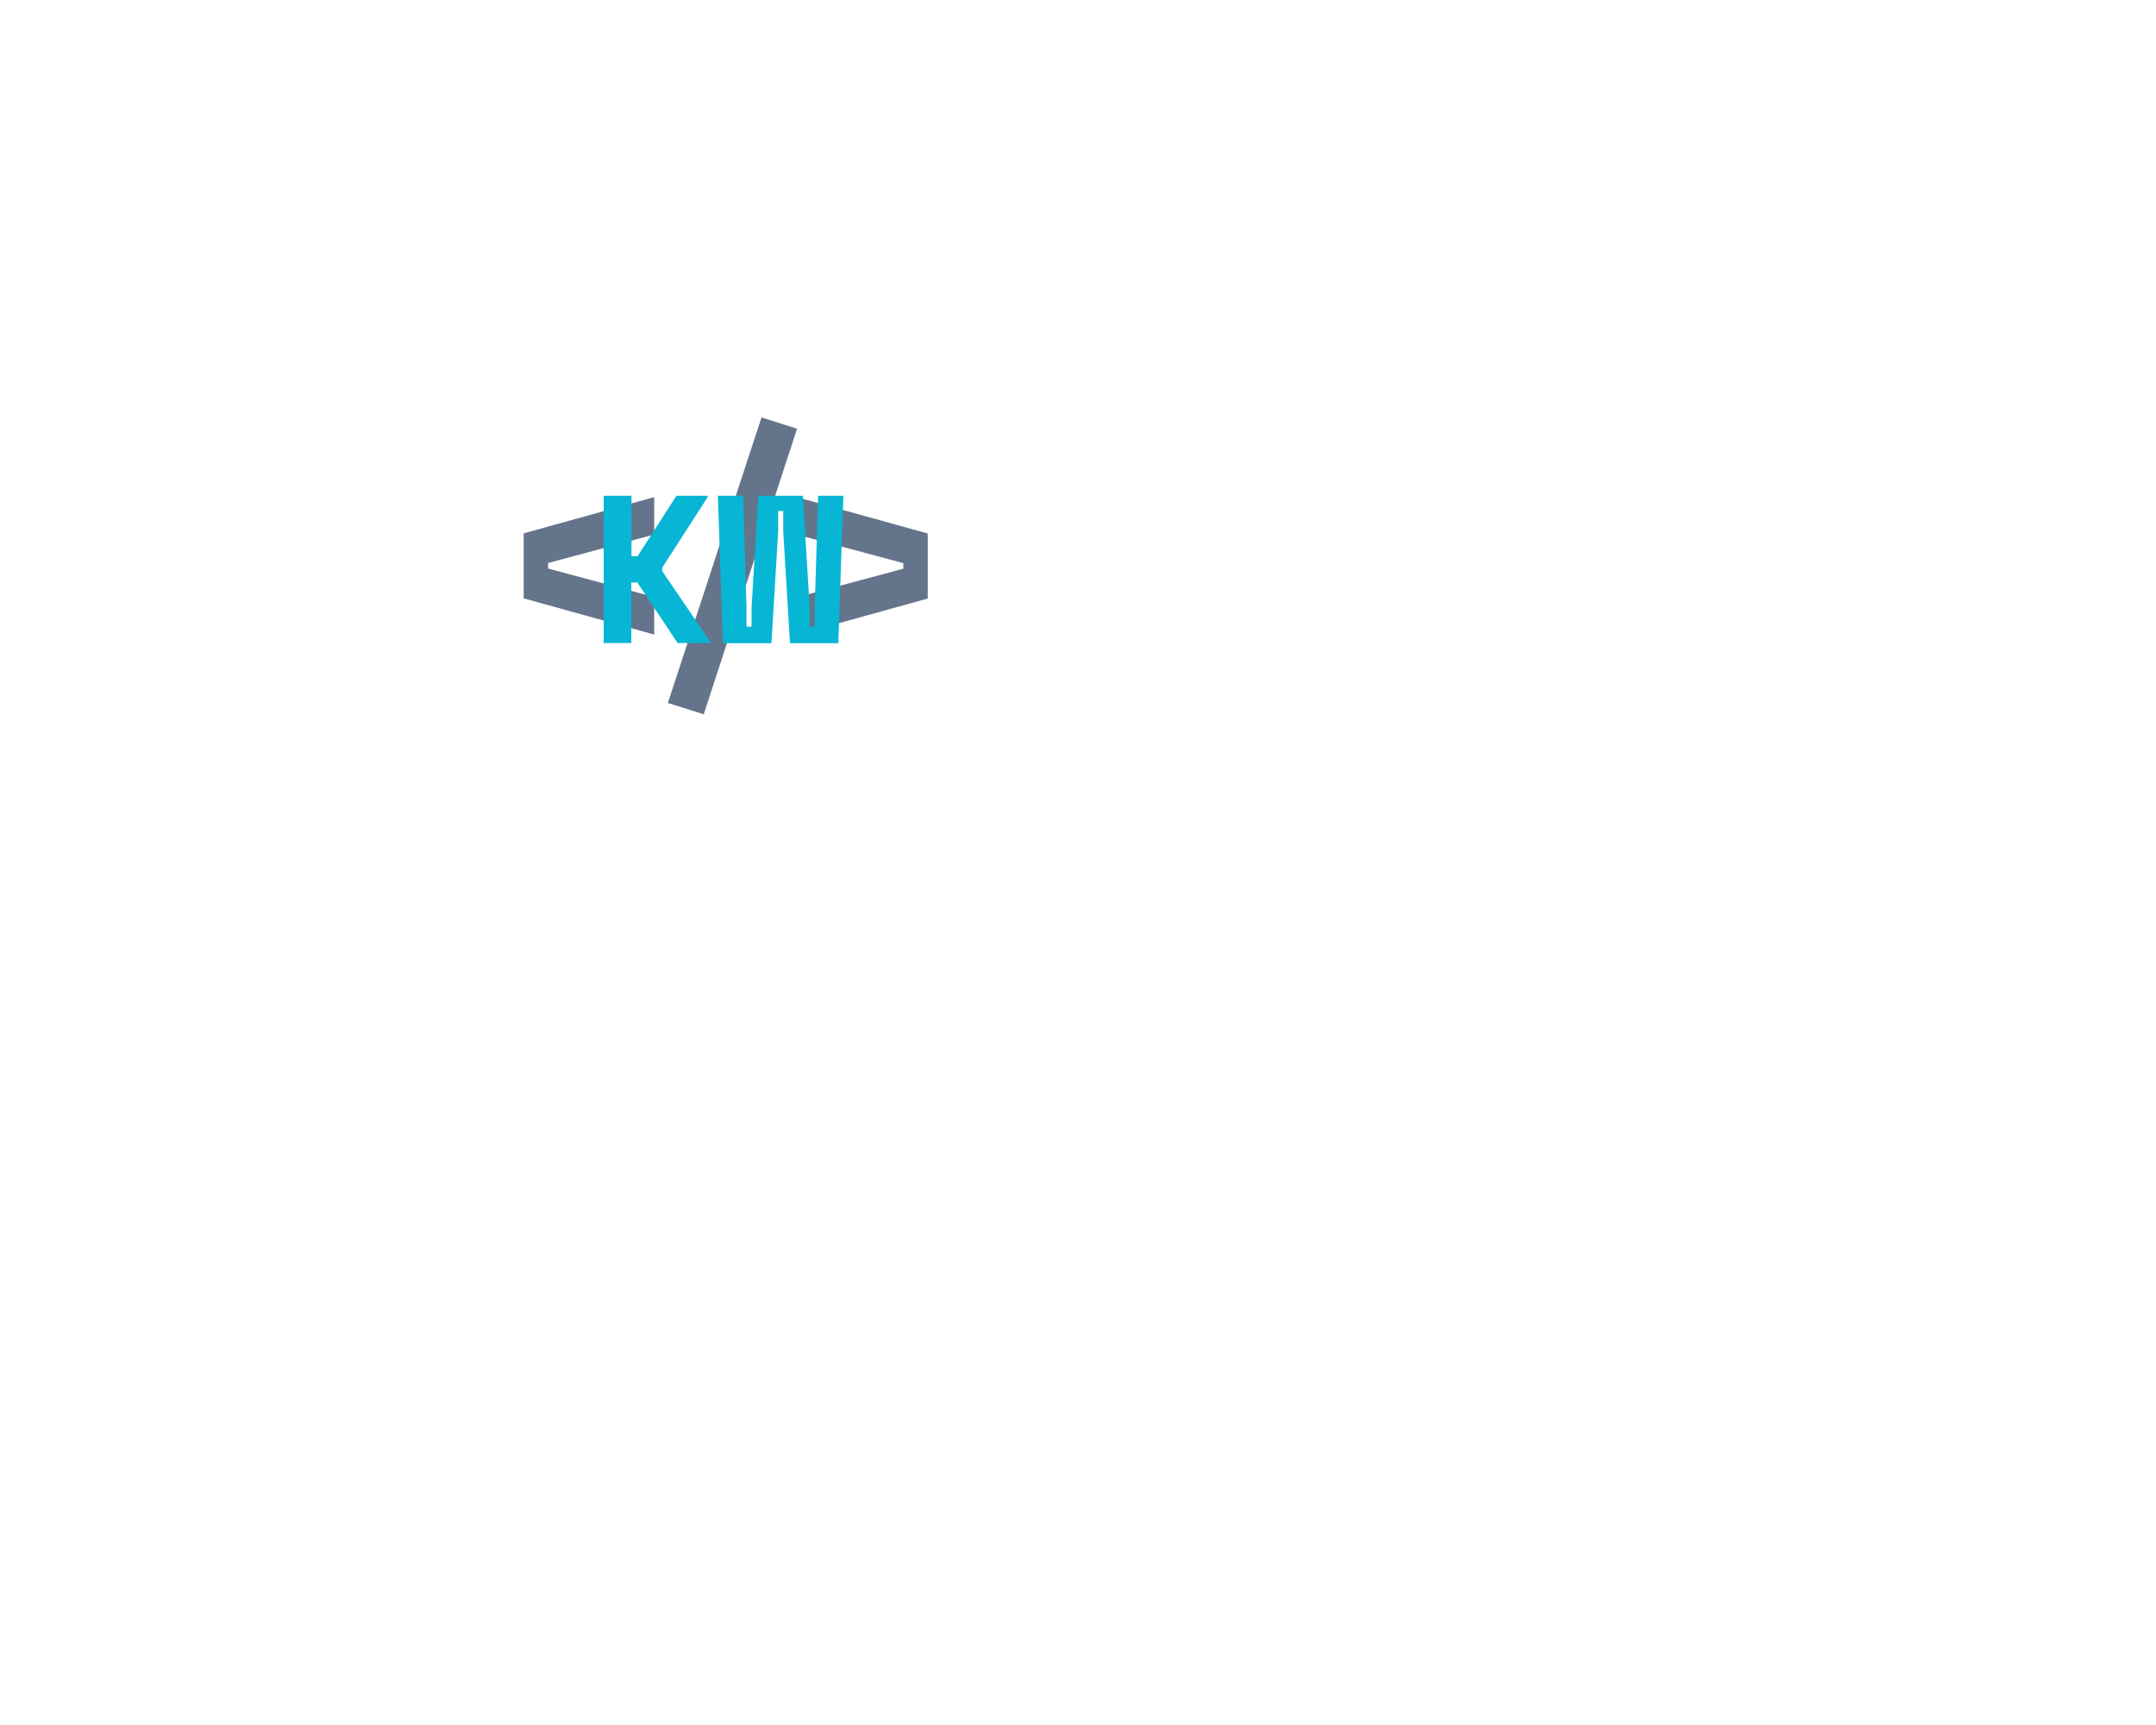
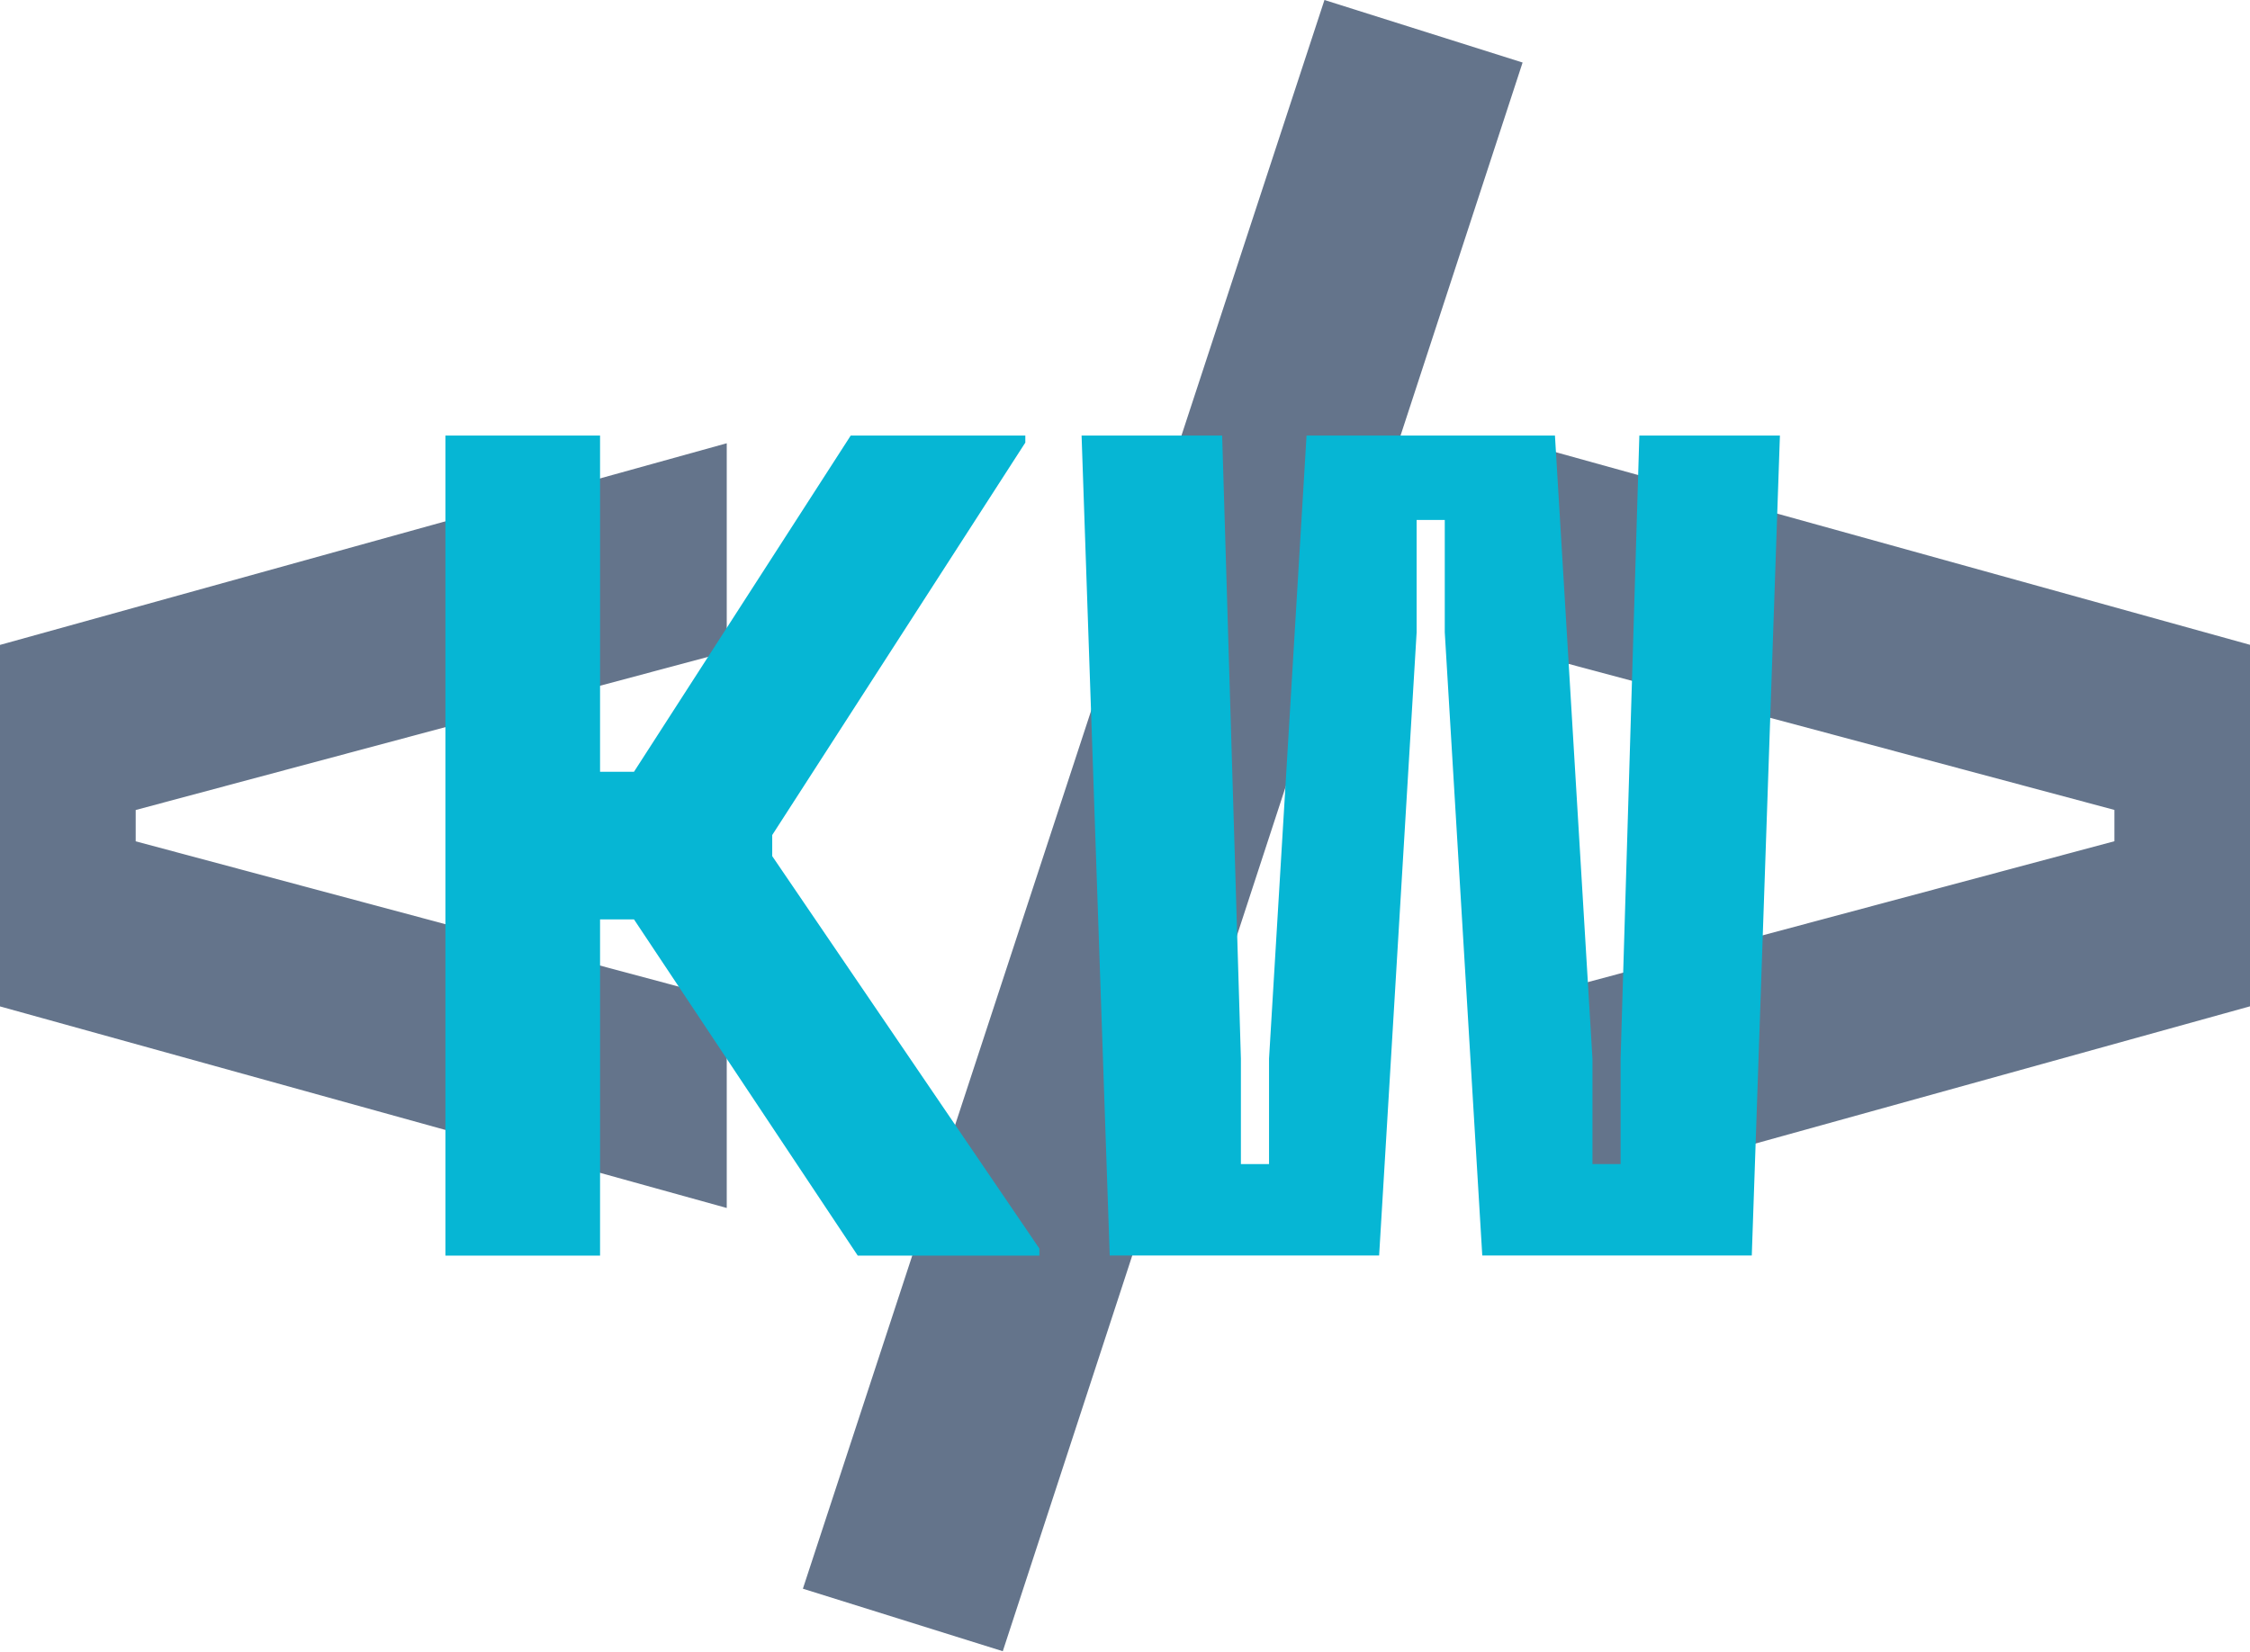
- <svg xmlns="http://www.w3.org/2000/svg" id="Layer_1" version="1.1" viewBox="0 0 1280 1024">
+ <svg xmlns="http://www.w3.org/2000/svg" id="Layer_2" data-name="Layer 2" viewBox="0 0 239.94 176.13">
  <defs>
    <style>
-       .st0 {
+       .cls-1 {
        fill: #06b6d4;
      }

-       .st1 {
+       .cls-2 {
        fill: #64748b;
      }
    </style>
  </defs>
-   <g>
-     <path class="st1" d="M388.4,376.7l-77.5-21.5v-38.6l77.5-21.5v22.2l-63,16.9v3.3l63,16.9v22.2Z" />
-     <path class="st1" d="M417.8,424l-21.3-6.7,55.6-169.5,21.1,6.7-55.4,169.5Z" />
-     <path class="st1" d="M473.3,376.7v-22.2l63-16.9v-3.3l-63-16.9v-22.2l77.5,21.5v38.6l-77.5,21.5Z" />
-   </g>
-   <g>
-     <path class="st0" d="M358.4,381.8v-87.5h16.5v35.9h3.6l23.1-35.9h18.6v.7l-27,41.9v2.2l28.5,41.9v.7h-19.4l-23.9-35.9h-3.6v35.9h-16.5Z" />
-     <path class="st0" d="M429.2,381.8l-3-87.5h15l2,66.5v11.2h3v-11.2l4-66.5h26.5l4,66.5v11.2h3v-11.2l2-66.5h15l-3,87.5h-28.7l-4-66.5v-12h-3v12l-4,66.5h-28.7Z" />
+   <g id="Layer_1-2" data-name="Layer 1">
+     <g>
+       <path class="cls-2" d="M77.5,128.85L0,107.35v-38.56l77.5-21.51v22.25l-63.03,16.87v3.34l63.03,16.87v22.25Z" />
+       <path class="cls-2" d="M106.94,176.13l-21.32-6.67L141.24,0l21.13,6.67-55.43,169.45Z" />
+       <path class="cls-2" d="M162.44,128.85v-22.25l63.04-16.87v-3.34l-63.04-16.87v-22.25l77.5,21.51v38.56l-77.5,21.51Z" />
+     </g>
+     <g>
+       <path class="cls-1" d="M47.5,133.92V46.46h16.49v35.86h3.62l23.11-35.86h18.62v.75l-26.99,41.86v2.25l28.49,41.86v.75h-19.37l-23.86-35.86h-3.62v35.86h-16.49Z" />
+       <path class="cls-1" d="M118.34,133.92l-3-87.46h14.99l2,66.47v11.24h3v-11.24l4-66.47h26.49l4,66.47v11.24h3v-11.24l2-66.47h14.99l-3,87.46h-28.74l-4-66.47v-11.99h-3v11.99l-4,66.47h-28.74Z" />
+     </g>
  </g>
</svg>
